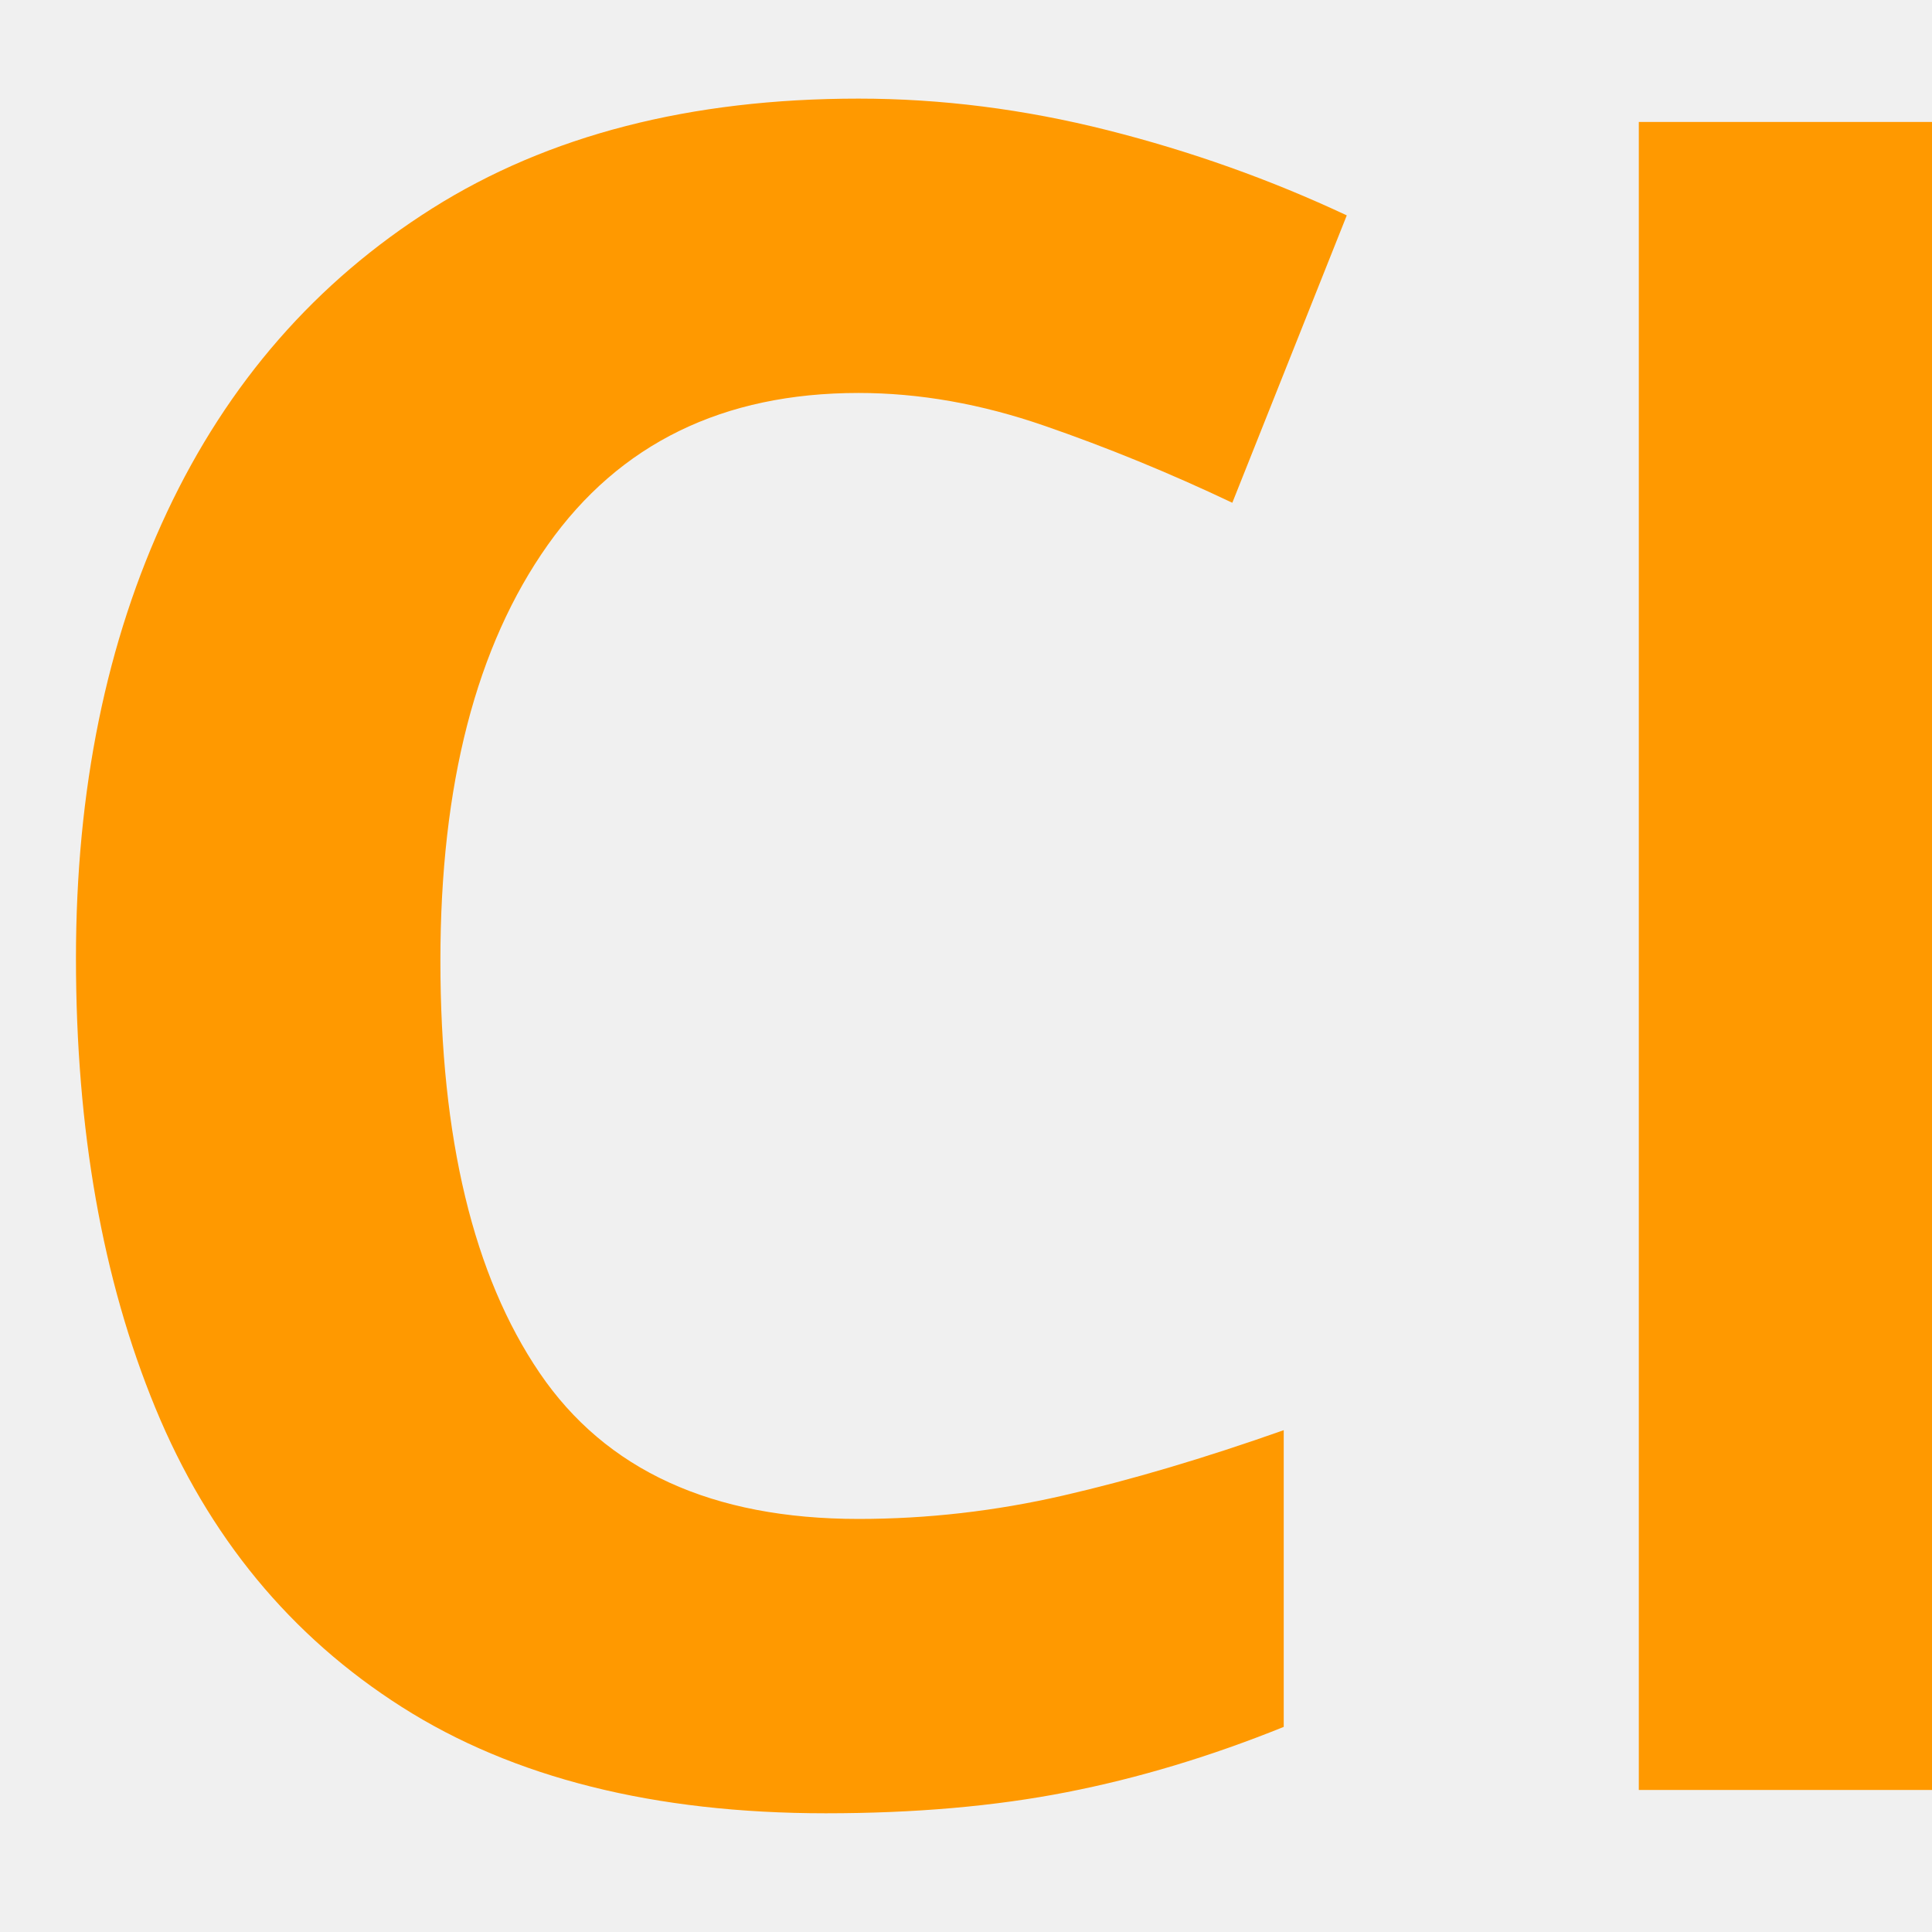
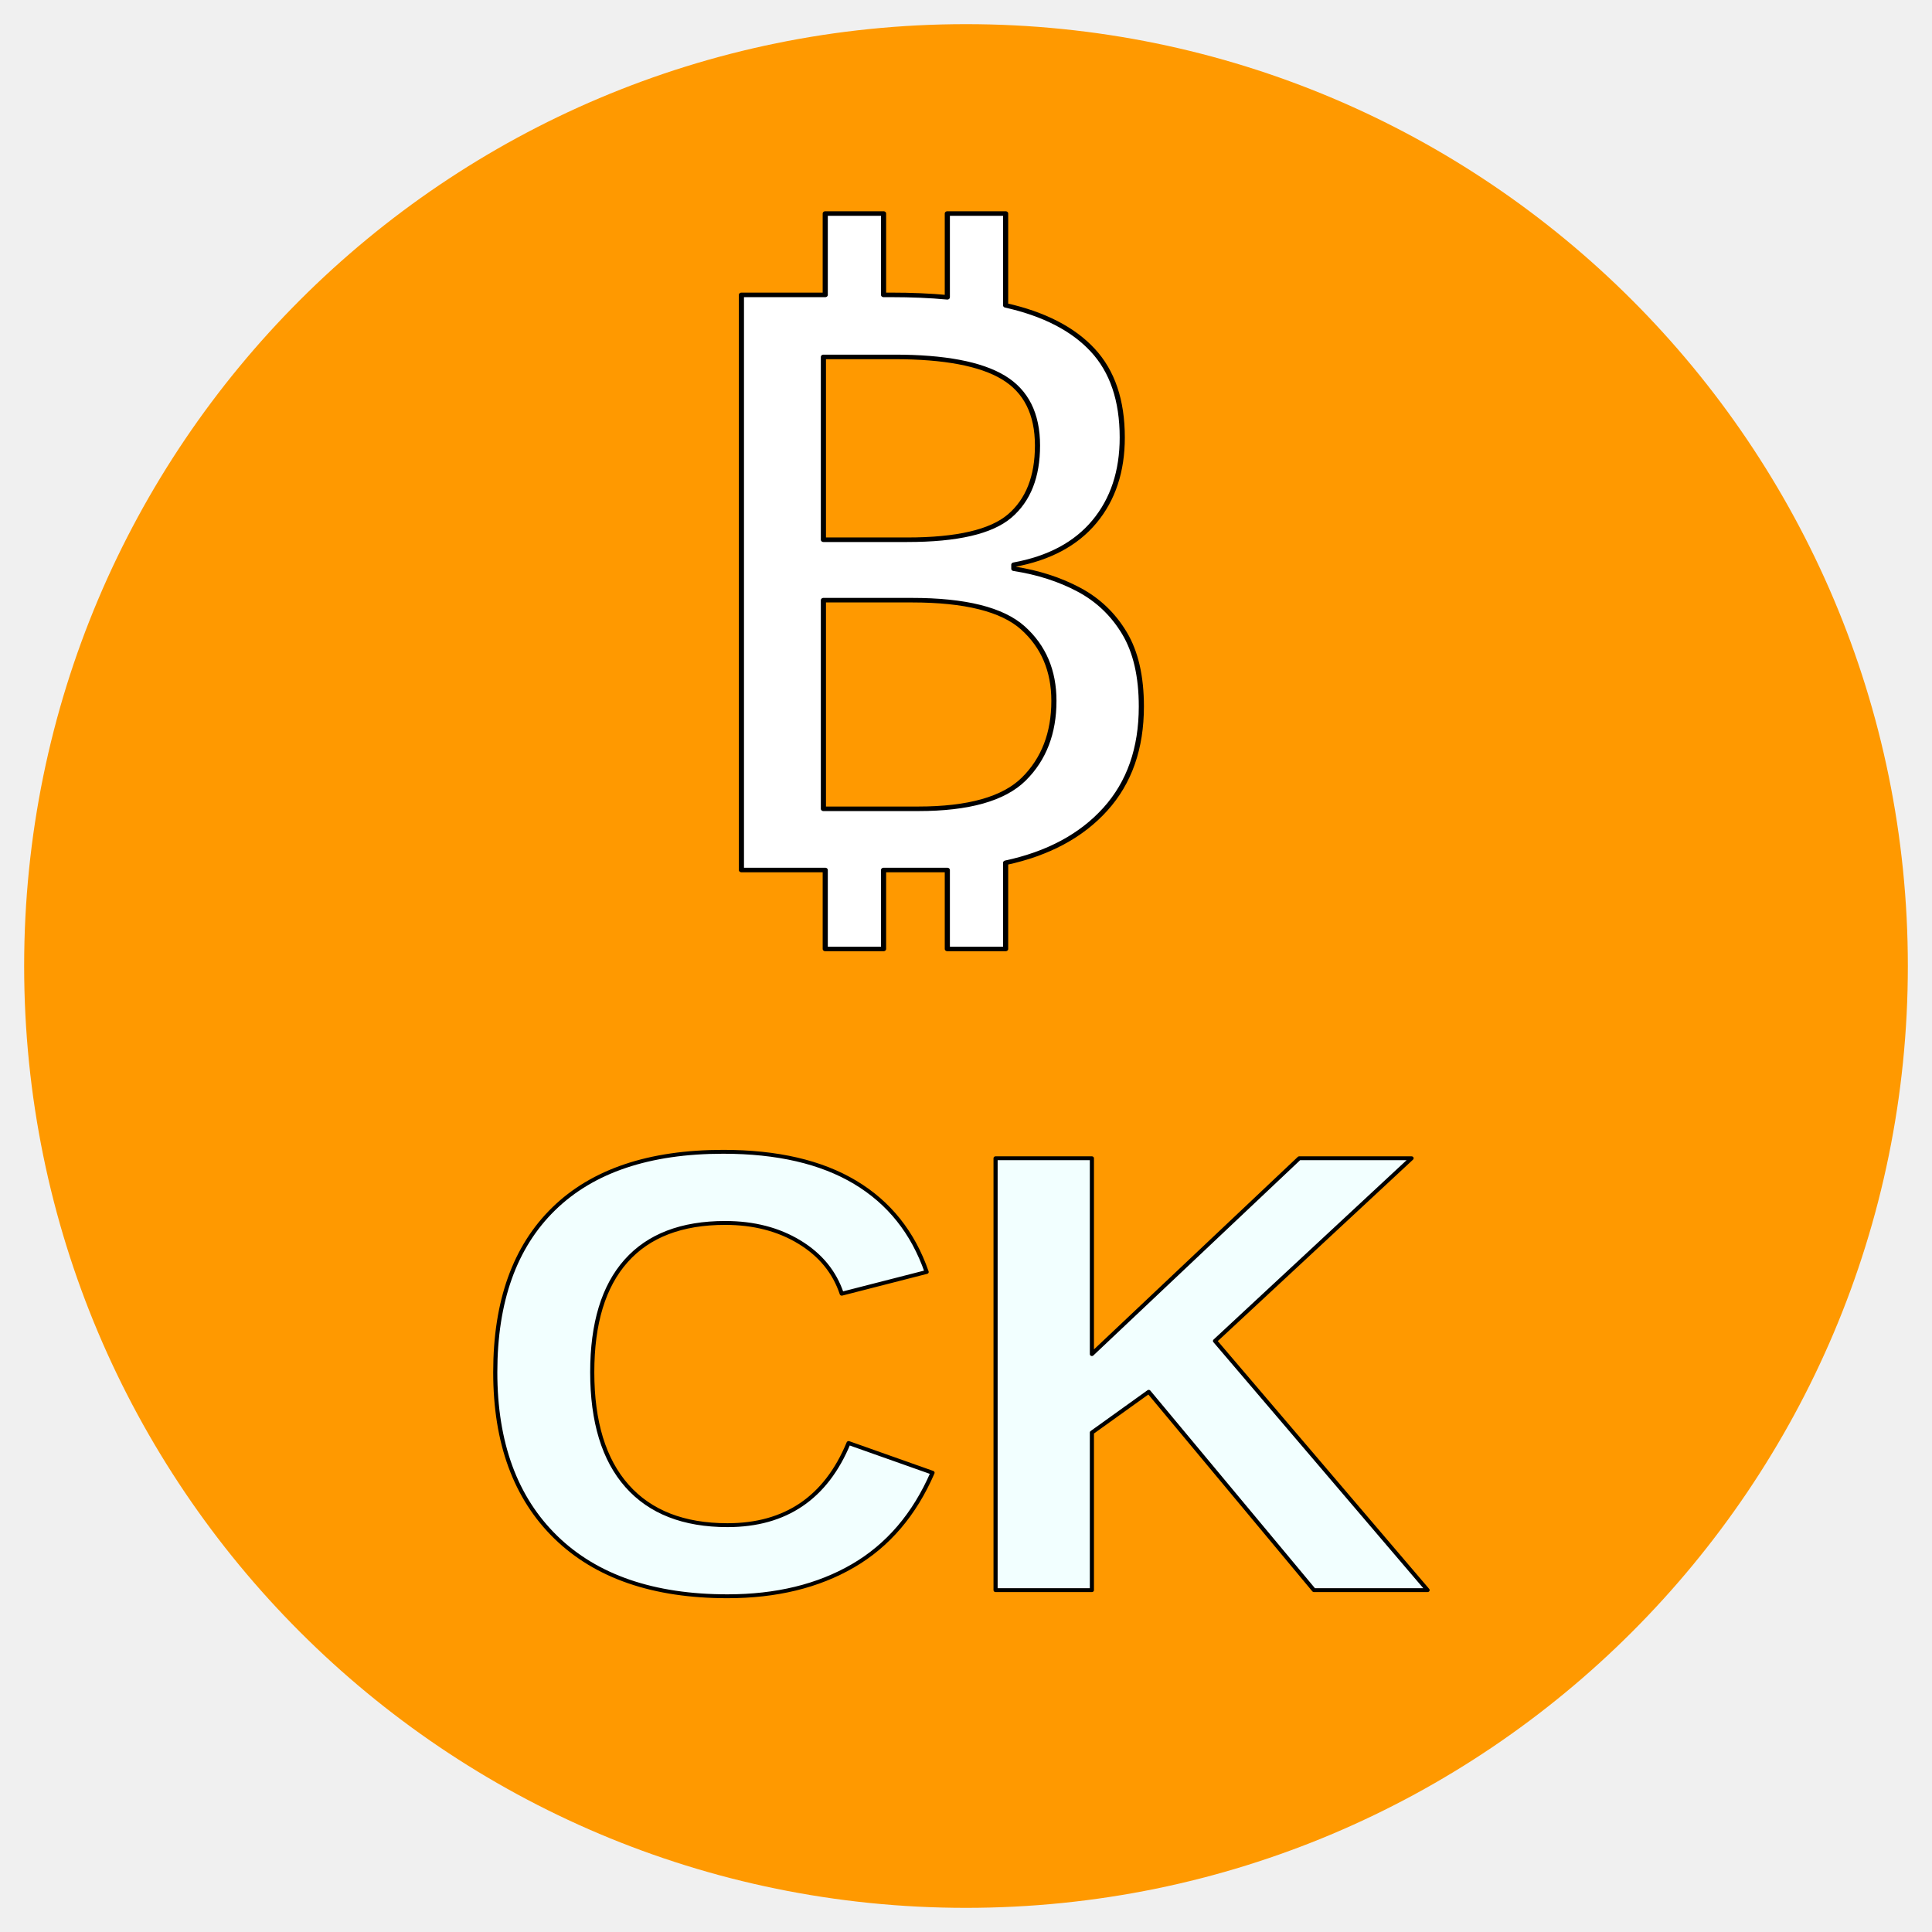
- <svg xmlns="http://www.w3.org/2000/svg" width="100%" height="100%" viewBox="0 0 800 800" version="1.1" xml:space="preserve" style="fill-rule:evenodd;clip-rule:evenodd;stroke-linejoin:round;stroke-miterlimit:2;">
-   <g id="Layer_2" transform="matrix(16.6667,0,0,16.6667,0,0)">
-     <g id="invisible_box">
-       <rect x="0" y="0" width="48" height="48" style="fill:none;" />
-       <rect x="0" y="0" width="48" height="48" style="fill:none;" />
-       <rect x="0" y="0" width="48" height="48" style="fill:none;" />
-     </g>
-     <g transform="matrix(0.101679,0,0,0.101679,-19.3763,-22.3997)">
-       <g transform="matrix(570.81,0,0,570.81,651.499,657.662)">
-             </g>
-       <text x="176.014px" y="657.662px" style="font-family:'DINCondensed-Bold', 'DIN Condensed';font-weight:700;font-stretch:condensed;font-size:570.81px;fill:rgb(255,153,0);">CK</text>
-     </g>
-   </g>
+ <svg xmlns="http://www.w3.org/2000/svg" width="100%" height="100%" viewBox="0 0 800 800" version="1.1" xml:space="preserve" style="fill-rule:evenodd;clip-rule:evenodd;stroke-linejoin:round;stroke-miterlimit:2;" id="svg16">
+   <defs id="defs20" />
+   <circle style="fill:#ff9900;fill-opacity:1;stroke:none;stroke-width:2.016;stroke-linecap:square;paint-order:stroke markers fill" id="path1259" cx="400" cy="400" r="390" />
+   <text xml:space="preserve" style="font-style:normal;font-variant:normal;font-weight:bold;font-stretch:normal;font-size:268.298px;line-height:1.25;font-family:Arial;-inkscape-font-specification:'Arial Bold';fill:#f2ffff;fill-opacity:1;stroke:#000000;stroke-width:1.657;stroke-dasharray:none;stroke-opacity:1" x="187.687" y="679.616" id="text3321" transform="scale(1.032164,0.9688383)">
+     <tspan id="tspan3319" x="187.687" y="679.616" style="font-style:normal;font-variant:normal;font-weight:bold;font-stretch:normal;font-family:Arial;-inkscape-font-specification:'Arial Bold';fill:#f2ffff;fill-opacity:1;stroke:#000000;stroke-width:1.657;stroke-dasharray:none;stroke-opacity:1">CK</tspan>
+   </text>
+   <text xml:space="preserve" style="font-size:354.723px;line-height:1.25;font-family:'Komika Axis';-inkscape-font-specification:'Komika Axis';stroke:#000000;stroke-width:2;stroke-dasharray:none;stroke-opacity:1" x="254.27" y="383.124" id="text4101" transform="scale(1.063493,0.9402976)">
+     <tspan id="tspan4099" x="254.27" y="383.124" style="fill:#ffffff;fill-opacity:1;stroke:#000000;stroke-width:2;stroke-dasharray:none;stroke-opacity:1">₿</tspan>
+   </text>
</svg>
